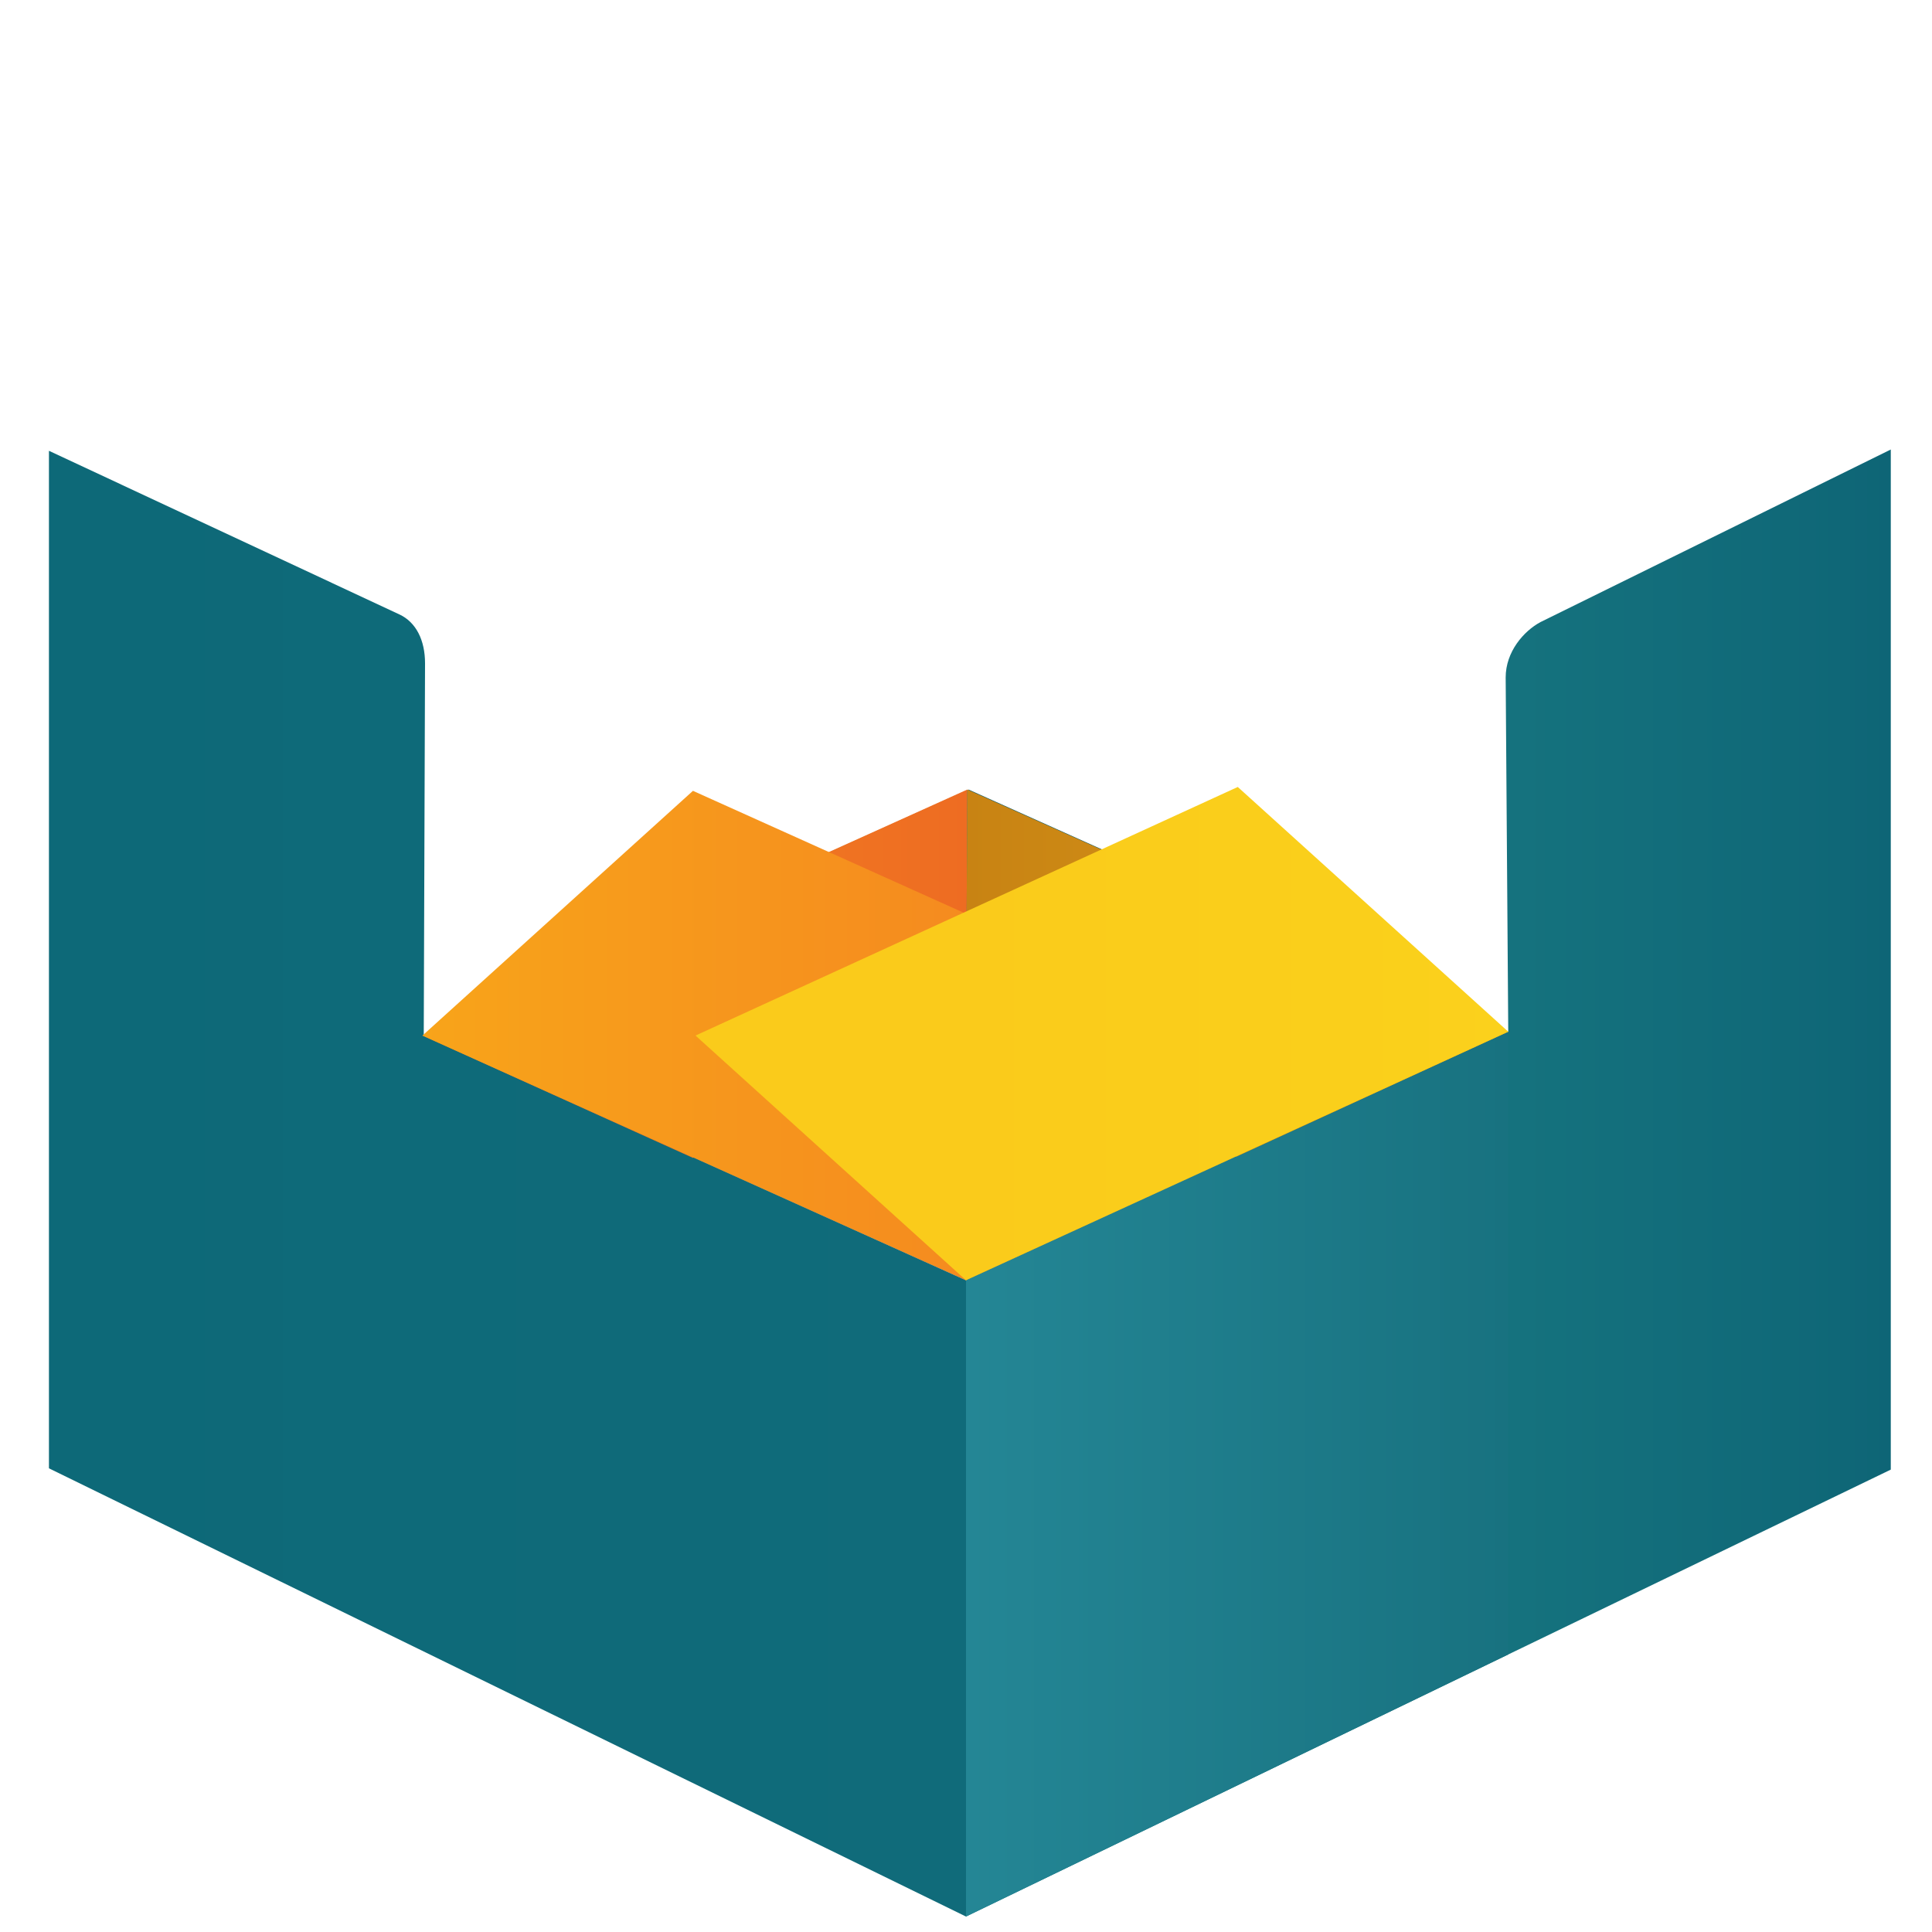
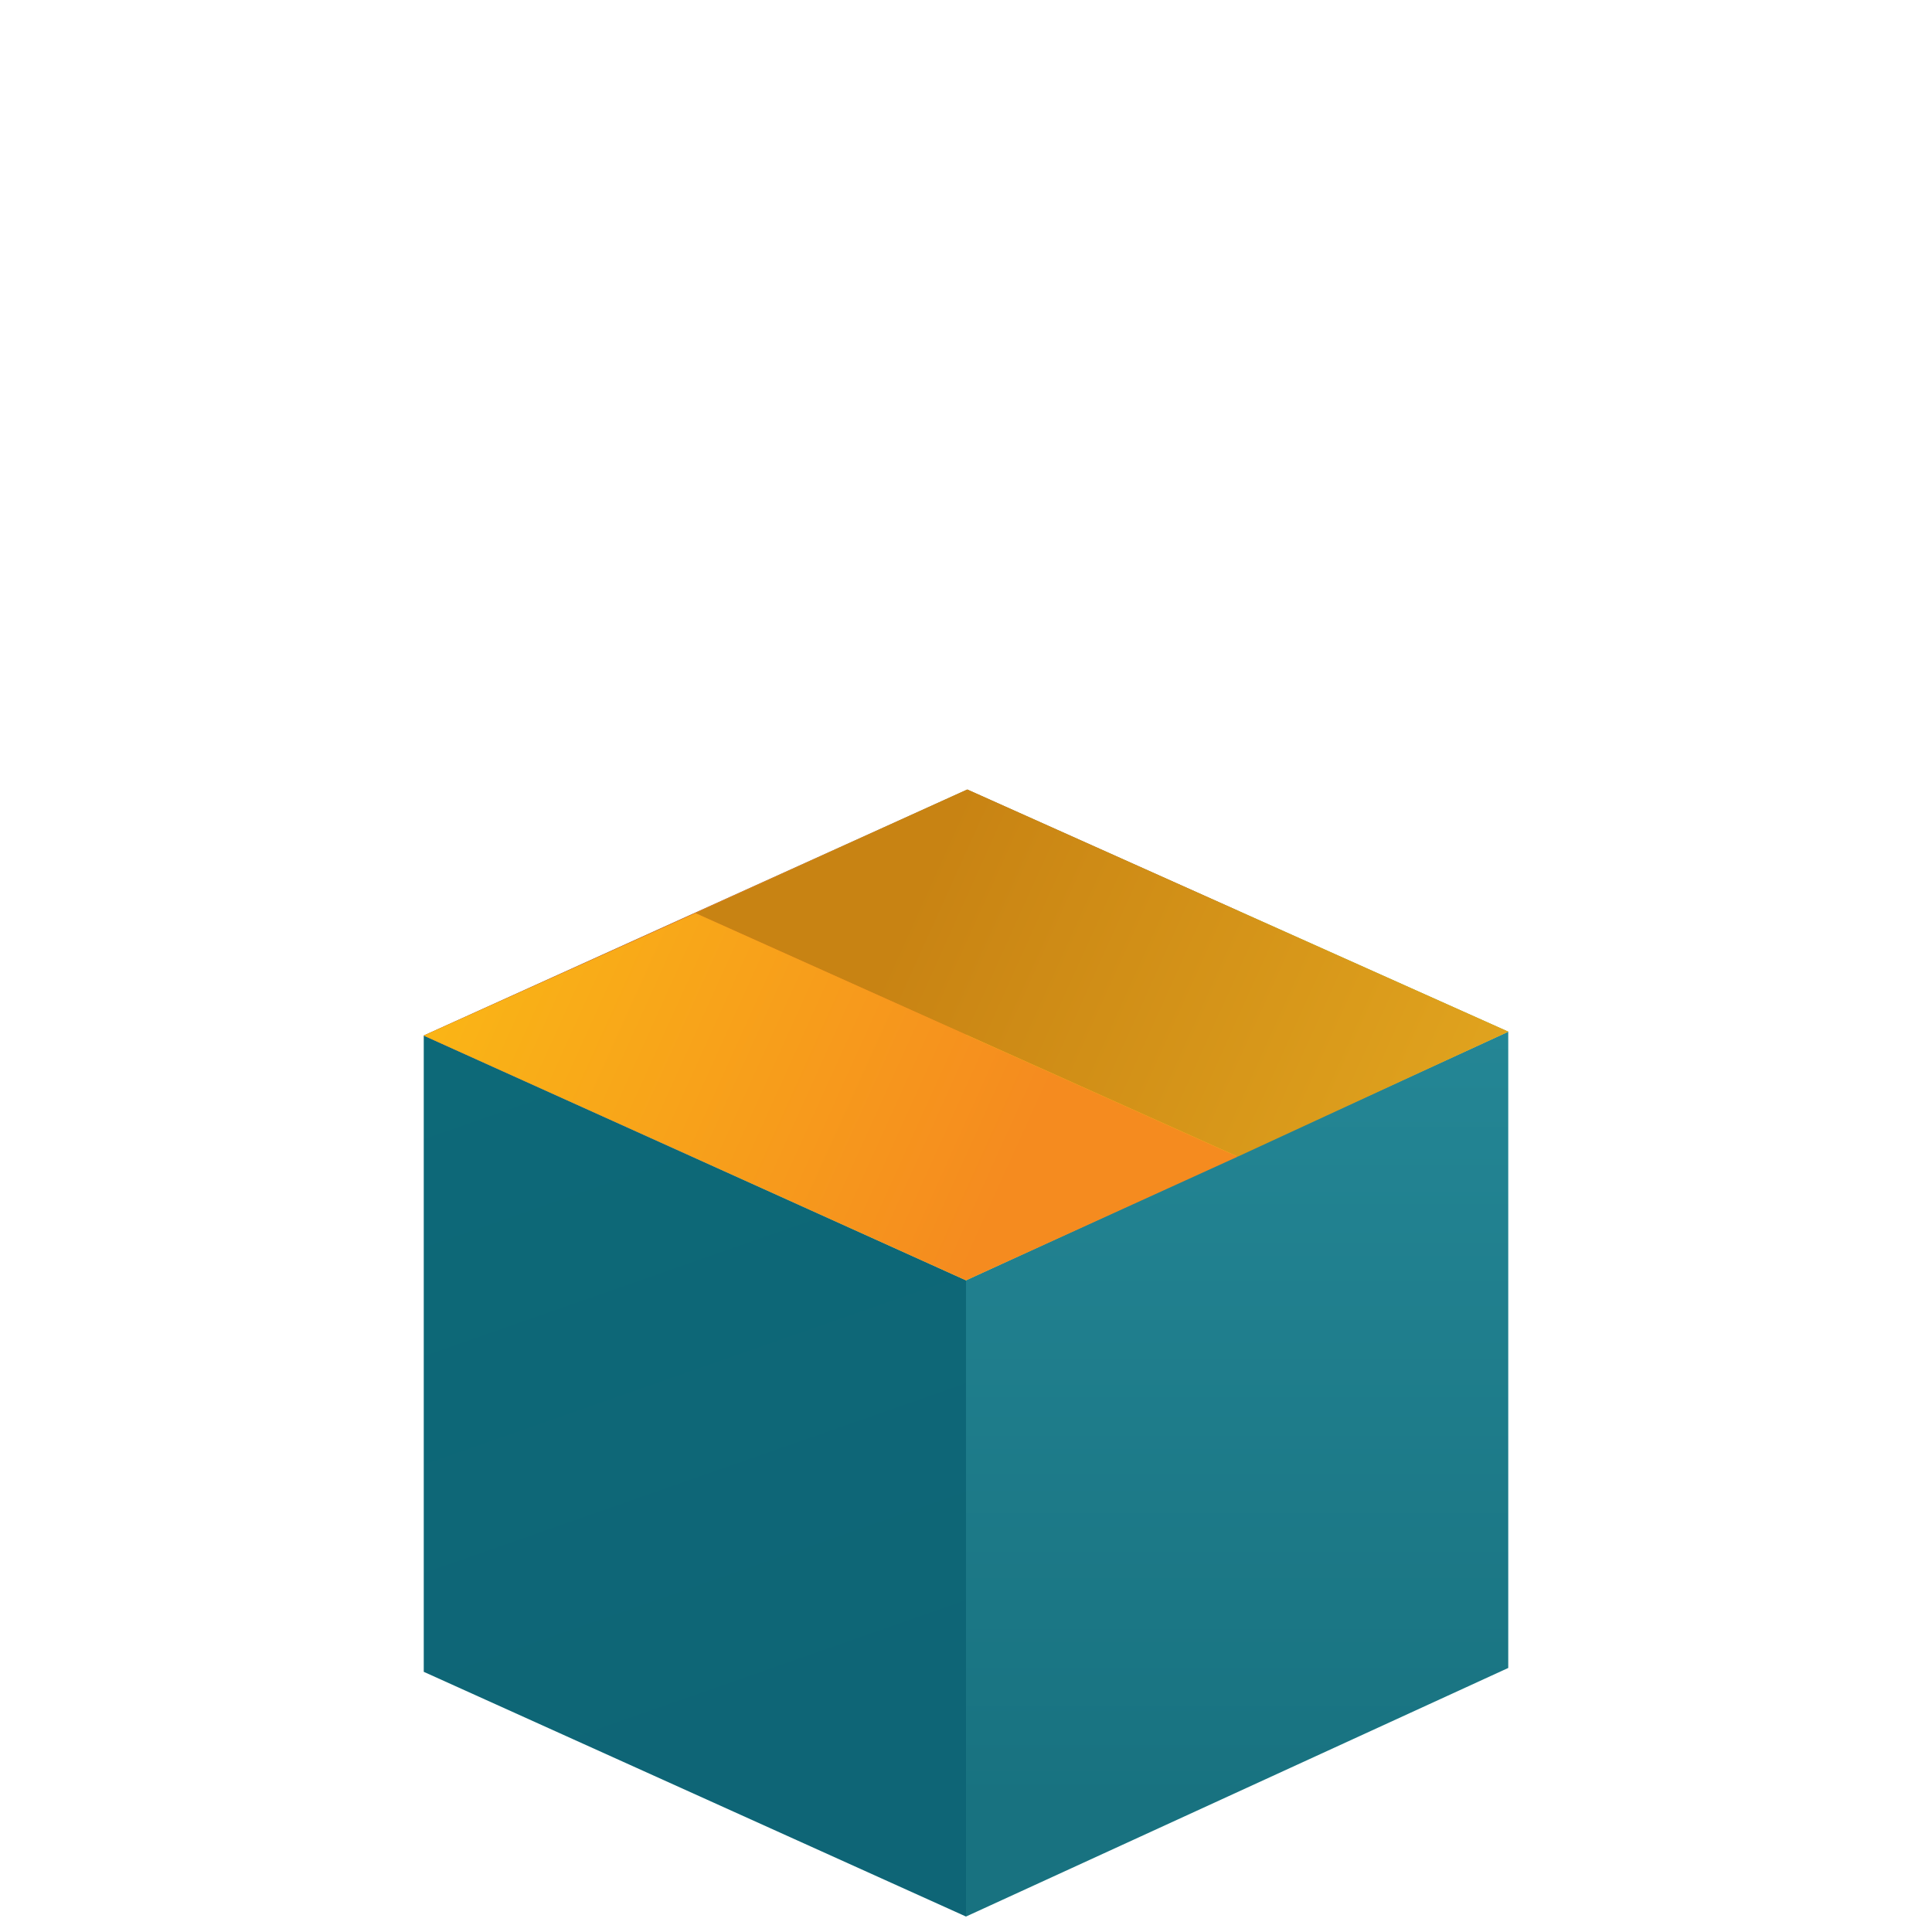
<svg xmlns="http://www.w3.org/2000/svg" viewBox="0 0 150 150">
-   <style type="text/css">
- .cls-0 {fill:url(#SVGID_1_);}
- .cls-1 {fill:url(#SVGID_2_);}
- .cls-2 {fill:url(#SVGID_3_);}
- .cls-3 {fill:url(#SVGID_4_);}
- .cls-4 {fill:url(#SVGID_5_);}
- .cls-5 {fill:url(#SVGID_6_);}
- .wordmark-flap {
-   shape-rendering: geometricPrecision;
- }
- .box-inner-left {
-   fill: #2d7782;
- }
- .box-inner-right {
-   fill: #175f6b;
- }
- </style>
-   <linearGradient id="SVGID_1_" x1="3.842" x2="75.06" y1="56.17" y2="56.17" gradientUnits="userSpaceOnUse">
-     <stop stop-color="#FAB516" offset="0" />
-     <stop stop-color="#F58B1F" offset="1" />
-   </linearGradient>
-   <linearGradient id="SVGID_2_" x1="75.11" x2="146.8" y1="28.36" y2="28.36" gradientUnits="userSpaceOnUse">
-     <stop stop-color="#FACB1B" offset="0" />
-     <stop stop-color="#FBD51C" offset="1" />
-   </linearGradient>
-   <linearGradient id="SVGID_3_" x1="19.57" x2="75.06" y1="40.65" y2="40.65" gradientUnits="userSpaceOnUse">
-     <stop stop-color="#F49222" offset="0" />
-     <stop stop-color="#EE6C22" offset="1" />
-   </linearGradient>
-   <linearGradient id="SVGID_4_" x1="75.06" x2="131.6" y1="43.53" y2="43.53" gradientUnits="userSpaceOnUse">
-     <stop stop-color="#C88313" offset="0" />
-     <stop stop-color="#E0A31E" offset="1" />
-   </linearGradient>
-   <linearGradient id="SVGID_5_" x1="32.79" x2="117.1" y1="81.83" y2="81.83" gradientUnits="userSpaceOnUse">
-     <stop stop-color="#2D7782" offset="0" />
-     <stop stop-color="#135E6B" offset="1" />
-   </linearGradient>
-   <linearGradient id="SVGID_6_" x1="3.842" x2="146.8" y1="95.62" y2="95.62" gradientUnits="userSpaceOnUse">
-     <stop stop-color="#0D6978" offset="0" />
-     <stop stop-color="#106B7A" offset=".507" />
-     <stop stop-color="#16747F" offset=".768" />
-     <stop stop-color="#0F6777" offset=".974" />
-     <stop stop-color="#0E6576" offset="1" />
-   </linearGradient>
-   <linearGradient id="SVGID_7_" x1="75.02" x2="117.1" y1="121.6" y2="121.6" gradientUnits="userSpaceOnUse">
-     <stop stop-color="#248695" offset="0" />
-     <stop stop-color="#187280" offset="1" />
-   </linearGradient>
-   <path class="cls-5" d="m3.8 35 27.2 12.7c1.3 0.6 2 2 2 3.8l-0.1 28.9 42.1 19v49.4l-71.2-34.8v-79zm115.8 13.3c-1.3 0.7-2.7 2.3-2.7 4.3l0.2 27.5-42.1 19.3v49.4l71.8-34.7v-79.2l-27.2 13.4z" />
-   <path d="m75 99.4 42.1-19.3v48.35l-42.1 20.35z" fill="url(#SVGID_7_)" />
-   <path class="box-inner-left" d="M32.8 80.4 L75.2 61.3 L75 99.4 Z" />
-   <path class="box-inner-right" d="M75.2 61.3 L117.1 80.1 L75 99.4 Z" />
-   <path id="flap-back-left" class="cls-2 wordmark-flap" d="M32.8 80.4 L75.1 61.3 L75 80.2 L53.8 89.9 Z">
-     <animate attributeName="d" dur="4.4s" repeatCount="indefinite" calcMode="spline" keyTimes="0;0.10;0.22;0.36;0.46;0.64;0.78;0.90;1" keySplines=".2 0 .8 1;.34 0 .2 1;.34 0 .2 1;.34 0 .2 1;.2 0 .8 1;.8 0 .66 1;.8 0 .66 1;.2 0 .8 1" values="         M32.8 80.4 L75.1 61.3 L75 80.2 L53.8 89.9 Z;         M32.8 80.4 L75.1 61.3 L75 80.2 L53.8 89.9 Z;         M32.8 80.4 L75.1 61.3 L80.2 52.2 L40 70.4 Z;         M32.8 80.4 L75.1 61.3 L82.4 36 L25.1 58 Z;         M32.8 80.4 L75.1 61.3 L75.1 16.1 L19.6 42.6 Z;         M32.8 80.4 L75.1 61.3 L75.1 16.1 L19.6 42.6 Z;         M32.8 80.4 L75.1 61.3 L82.4 36 L25.1 58 Z;         M32.8 80.4 L75.1 61.3 L80.2 52.2 L40 70.4 Z;         M32.8 80.4 L75.1 61.3 L75 80.2 L53.8 89.9 Z" />
+   <defs>
+     <linearGradient id="g-body-l" x1="33" y1="80" x2="54" y2="140" gradientUnits="userSpaceOnUse">
+       <stop stop-color="#0D6978" offset="0" />
+       <stop stop-color="#0E6576" offset="1" />
+     </linearGradient>
+     <linearGradient id="g-body-r" x1="96" y1="80" x2="96" y2="140" gradientUnits="userSpaceOnUse">
+       <stop stop-color="#248695" offset="0" />
+       <stop stop-color="#187280" offset="1" />
+     </linearGradient>
+     <linearGradient id="g-inner-l" x1="33" y1="80" x2="75" y2="99" gradientUnits="userSpaceOnUse">
+       <stop stop-color="#2D7782" offset="0" />
+       <stop stop-color="#135E6B" offset="1" />
+     </linearGradient>
+     <linearGradient id="g-inner-r" x1="75" y1="61" x2="117" y2="80" gradientUnits="userSpaceOnUse">
+       <stop stop-color="#2D7782" offset="0" />
+       <stop stop-color="#1a5e68" offset="1" />
+     </linearGradient>
+     <linearGradient id="g-flap-left" x1="75" y1="61" x2="33" y2="80" gradientUnits="userSpaceOnUse">
+       <stop stop-color="#F49222" offset="0" />
+       <stop stop-color="#EE6C22" offset="1" />
+     </linearGradient>
+     <linearGradient id="g-flap-right" x1="75" y1="99" x2="117" y2="80" gradientUnits="userSpaceOnUse">
+       <stop stop-color="#FACB1B" offset="0" />
+       <stop stop-color="#FBD51C" offset="1" />
+     </linearGradient>
+     <linearGradient id="g-flap-front" x1="33" y1="80" x2="75" y2="99" gradientUnits="userSpaceOnUse">
+       <stop stop-color="#FAB516" offset="0" />
+       <stop stop-color="#F58B1F" offset="1" />
+     </linearGradient>
+     <linearGradient id="g-flap-back" x1="75" y1="61" x2="117" y2="80" gradientUnits="userSpaceOnUse">
+       <stop stop-color="#C88313" offset="0" />
+       <stop stop-color="#E0A31E" offset="1" />
+     </linearGradient>
+   </defs>
+   <path d="M32.9 80.4 L75.1 61.3 L75 99.4 Z" fill="url(#g-inner-l)" />
+   <path d="M75.1 61.3 L117.1 80.1 L75 99.4 Z" fill="url(#g-inner-r)" />
+   <path d="M32.9 80.4 L75 99.4 L75 148.8 L32.9 129.8 Z" fill="url(#g-body-l)" />
+   <path d="M117.1 80.1 L117.1 129.5 L75 148.8 L75 99.4 Z" fill="url(#g-body-r)" />
+   <path id="flap-back-left" fill="url(#g-flap-left)" d="M32.9 80.4 L75.1 61.3 L96.1 70.7 L54 89.9 Z">
+     <animate attributeName="d" dur="13s" repeatCount="indefinite" calcMode="spline" keyTimes="0;0.106;0.128;0.149;0.170;0.702;0.745;0.766;0.787;1" keySplines=".2 0 .8 1;.34 0 .2 1;.34 0 .2 1;.34 0 .2 1;.2 0 .8 1;.8 0 .66 1;.8 0 .66 1;.2 0 .8 1;.2 0 .8 1" values="         M32.9 80.4 L75.1 61.3 L96.1 70.7 L54 89.9 Z;         M32.9 80.4 L75.1 61.3 L96.1 70.7 L54 89.9 Z;         M32.9 80.4 L75.1 61.3 L74 67.2 L31.8 86.3 Z;         M32.9 80.4 L75.1 61.3 L70 53 L27.8 72.1 Z;         M32.9 80.4 L75.1 61.3 L65 42.4 L22.8 61.5 Z;         M32.9 80.4 L75.1 61.3 L65 42.4 L22.8 61.5 Z;         M32.9 80.4 L75.1 61.3 L70 53 L27.8 72.1 Z;         M32.9 80.4 L75.1 61.3 L74 67.2 L31.8 86.3 Z;         M32.9 80.4 L75.1 61.3 L96.1 70.7 L54 89.9 Z;         M32.9 80.4 L75.1 61.3 L96.1 70.7 L54 89.9 Z" />
  </path>
-   <path id="flap-back-right" class="cls-3 wordmark-flap" d="M75.1 61.3 L117.1 80.1 L96 89.8 L75 80.2 Z">
-     <animate attributeName="d" dur="4.4s" repeatCount="indefinite" calcMode="spline" keyTimes="0;0.10;0.22;0.36;0.46;0.64;0.78;0.90;1" keySplines=".2 0 .8 1;.34 0 .2 1;.34 0 .2 1;.34 0 .2 1;.2 0 .8 1;.8 0 .66 1;.8 0 .66 1;.2 0 .8 1" values="         M75.1 61.3 L117.1 80.1 L96 89.8 L75 80.2 Z;         M75.1 61.3 L117.1 80.1 L96 89.8 L75 80.2 Z;         M75.1 61.3 L117.1 80.1 L110 70.2 L69.8 52.2 Z;         M75.1 61.3 L117.1 80.1 L113.4 60 L66.5 38.8 Z;         M75.1 61.3 L117.1 80.1 L131.6 42.6 L75.1 16.1 Z;         M75.1 61.3 L117.1 80.1 L131.6 42.6 L75.1 16.1 Z;         M75.1 61.3 L117.1 80.1 L113.4 60 L66.5 38.8 Z;         M75.1 61.3 L117.1 80.1 L110 70.2 L69.8 52.2 Z;         M75.1 61.3 L117.1 80.1 L96 89.8 L75 80.2 Z" />
+   <path id="flap-front-right" fill="url(#g-flap-right)" d="M75 99.4 L117.1 80.1 L96.1 70.7 L54 89.9 Z">
+     <animate attributeName="d" dur="13s" repeatCount="indefinite" calcMode="spline" keyTimes="0;0.106;0.128;0.149;0.170;0.702;0.745;0.766;0.787;1" keySplines=".2 0 .8 1;.34 0 .2 1;.34 0 .2 1;.34 0 .2 1;.2 0 .8 1;.8 0 .66 1;.8 0 .66 1;.2 0 .8 1;.2 0 .8 1" values="         M75 99.4 L117.1 80.1 L96.1 70.7 L54 89.9 Z;         M75 99.4 L117.1 80.1 L96.1 70.7 L54 89.9 Z;         M75 99.4 L117.1 80.1 L123.1 85.5 L81 104.8 Z;         M75 99.4 L117.1 80.1 L129.1 90.9 L87 110.2 Z;         M75 99.4 L117.1 80.1 L137.1 98.1 L95 117.4 Z;         M75 99.4 L117.1 80.1 L137.1 98.1 L95 117.4 Z;         M75 99.4 L117.1 80.1 L129.1 90.9 L87 110.2 Z;         M75 99.4 L117.1 80.1 L123.1 85.5 L81 104.8 Z;         M75 99.4 L117.1 80.1 L96.1 70.7 L54 89.9 Z;         M75 99.4 L117.1 80.1 L96.1 70.7 L54 89.9 Z" />
  </path>
-   <path id="flap-front-left" class="cls-0 wordmark-flap" d="M32.8 80.4 L75 99.4 L96 80.4 L53.8 61.4 Z">
-     <animate attributeName="d" dur="4.4s" repeatCount="indefinite" calcMode="spline" keyTimes="0;0.10;0.22;0.36;0.46;0.64;0.78;0.90;1" keySplines=".2 0 .8 1;.34 0 .2 1;.34 0 .2 1;.34 0 .2 1;.2 0 .8 1;.8 0 .66 1;.8 0 .66 1;.2 0 .8 1" values="         M32.8 80.4 L75 99.4 L96 80.4 L53.8 61.4 Z;         M32.8 80.4 L75 99.4 L96 80.4 L53.8 61.4 Z;         M32.8 80.4 L75 99.4 L78.5 103.8 L36.3 84.7 Z;         M32.8 80.4 L75 99.4 L64 114 L21.8 95 Z;         M32.8 80.4 L75 99.4 L45.5 125.9 L3.3 106.9 Z;         M32.8 80.4 L75 99.4 L45.5 125.9 L3.3 106.9 Z;         M32.8 80.4 L75 99.4 L64 114 L21.8 95 Z;         M32.8 80.4 L75 99.4 L78.5 103.8 L36.3 84.7 Z;         M32.8 80.4 L75 99.4 L96 80.4 L53.8 61.4 Z" />
+   <path id="flap-back-right" fill="url(#g-flap-back)" d="M75.1 61.3 L117.1 80.1 L96.1 89.8 L54 70.9 Z">
+     <animate attributeName="d" dur="13s" repeatCount="indefinite" calcMode="spline" keyTimes="0;0.043;0.064;0.085;0.106;0.787;0.830;0.851;0.872;1" keySplines=".2 0 .8 1;.34 0 .2 1;.34 0 .2 1;.34 0 .2 1;.2 0 .8 1;.8 0 .66 1;.8 0 .66 1;.2 0 .8 1;.2 0 .8 1" values="         M75.1 61.3 L117.1 80.1 L96.1 89.8 L54 70.9 Z;         M75.1 61.3 L117.1 80.1 L96.1 89.8 L54 70.9 Z;         M75.1 61.3 L117.1 80.1 L118.2 86 L76.2 67.2 Z;         M75.1 61.3 L117.1 80.1 L122.2 72 L80.2 53.2 Z;         M75.1 61.3 L117.1 80.1 L127.1 61.2 L85.1 42.4 Z;         M75.1 61.3 L117.1 80.1 L127.1 61.2 L85.1 42.4 Z;         M75.1 61.3 L117.1 80.1 L122.2 72 L80.2 53.2 Z;         M75.1 61.3 L117.1 80.1 L118.2 86 L76.2 67.2 Z;         M75.1 61.3 L117.1 80.1 L96.1 89.8 L54 70.9 Z;         M75.1 61.3 L117.1 80.1 L96.1 89.8 L54 70.9 Z" />
  </path>
-   <path id="flap-front-right" class="cls-1 wordmark-flap" d="M75 99.4 L117.1 80.1 L96.1 61.1 L54 80.4 Z">
-     <animate attributeName="d" dur="4.4s" repeatCount="indefinite" calcMode="spline" keyTimes="0;0.10;0.22;0.36;0.46;0.64;0.78;0.90;1" keySplines=".2 0 .8 1;.34 0 .2 1;.34 0 .2 1;.34 0 .2 1;.2 0 .8 1;.8 0 .66 1;.8 0 .66 1;.2 0 .8 1" values="         M75 99.4 L117.1 80.1 L96.1 61.1 L54 80.4 Z;         M75 99.4 L117.1 80.1 L96.1 61.1 L54 80.4 Z;         M75 99.4 L117.1 80.1 L113.6 84.6 L71.5 103.9 Z;         M75 99.4 L117.1 80.1 L130.7 95 L88.6 114.3 Z;         M75 99.4 L117.1 80.1 L146.8 106.8 L104.7 126.1 Z;         M75 99.4 L117.1 80.1 L146.8 106.8 L104.7 126.1 Z;         M75 99.4 L117.1 80.1 L130.7 95 L88.6 114.3 Z;         M75 99.4 L117.1 80.1 L113.6 84.6 L71.5 103.9 Z;         M75 99.4 L117.1 80.1 L96.1 61.1 L54 80.4 Z" />
+   <path id="flap-front-left" fill="url(#g-flap-front)" d="M32.9 80.4 L75 99.4 L96.1 89.8 L54 70.9 Z">
+     <animate attributeName="d" dur="13s" repeatCount="indefinite" calcMode="spline" keyTimes="0;0.043;0.064;0.085;0.106;0.787;0.830;0.851;0.872;1" keySplines=".2 0 .8 1;.34 0 .2 1;.34 0 .2 1;.34 0 .2 1;.2 0 .8 1;.8 0 .66 1;.8 0 .66 1;.2 0 .8 1;.2 0 .8 1" values="         M32.9 80.4 L75 99.4 L96.1 89.8 L54 70.9 Z;         M32.9 80.4 L75 99.4 L96.1 89.8 L54 70.9 Z;         M32.9 80.4 L75 99.4 L69 104.8 L26.9 85.8 Z;         M32.9 80.4 L75 99.4 L63 110.2 L20.9 91.2 Z;         M32.9 80.4 L75 99.4 L55 117.4 L12.9 98.4 Z;         M32.9 80.4 L75 99.4 L55 117.4 L12.9 98.4 Z;         M32.9 80.4 L75 99.4 L63 110.2 L20.9 91.2 Z;         M32.9 80.4 L75 99.4 L69 104.8 L26.9 85.8 Z;         M32.9 80.4 L75 99.4 L96.1 89.8 L54 70.9 Z;         M32.9 80.4 L75 99.4 L96.1 89.8 L54 70.9 Z" />
  </path>
</svg>
